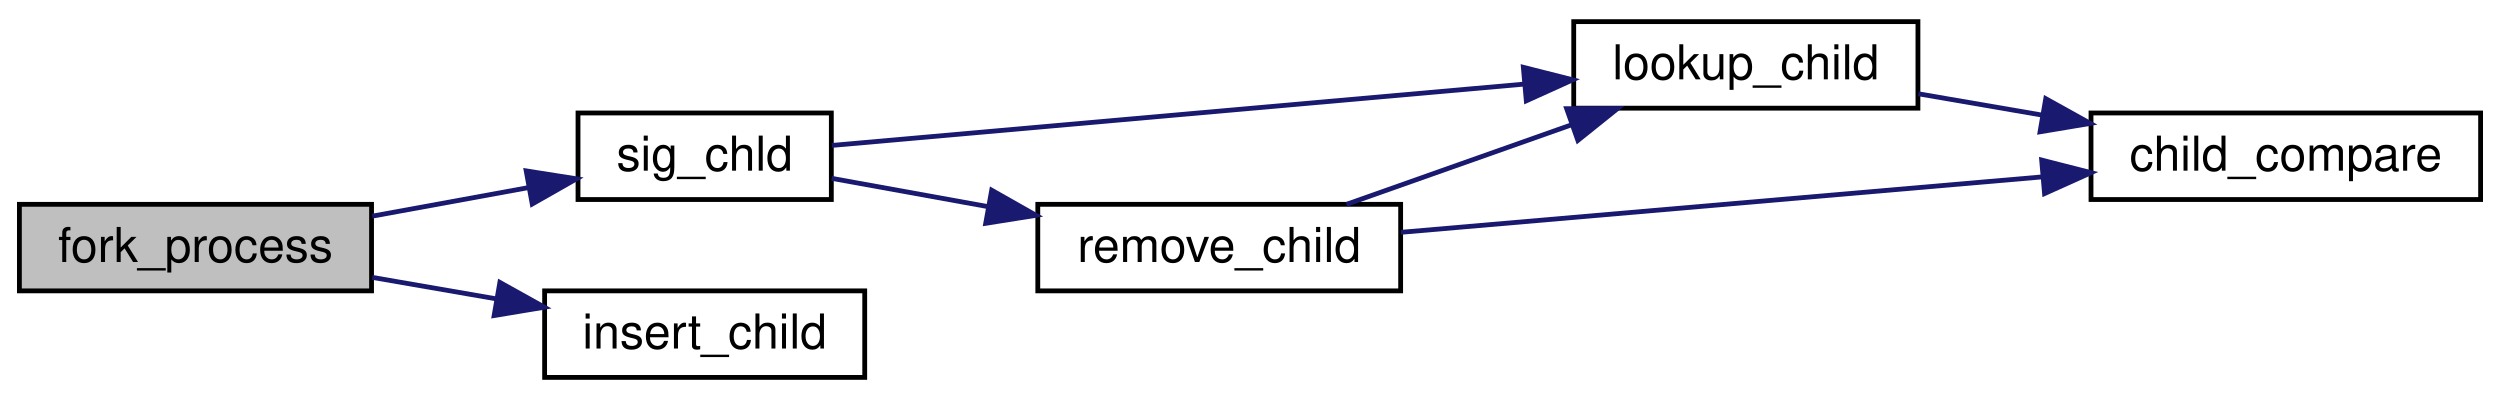
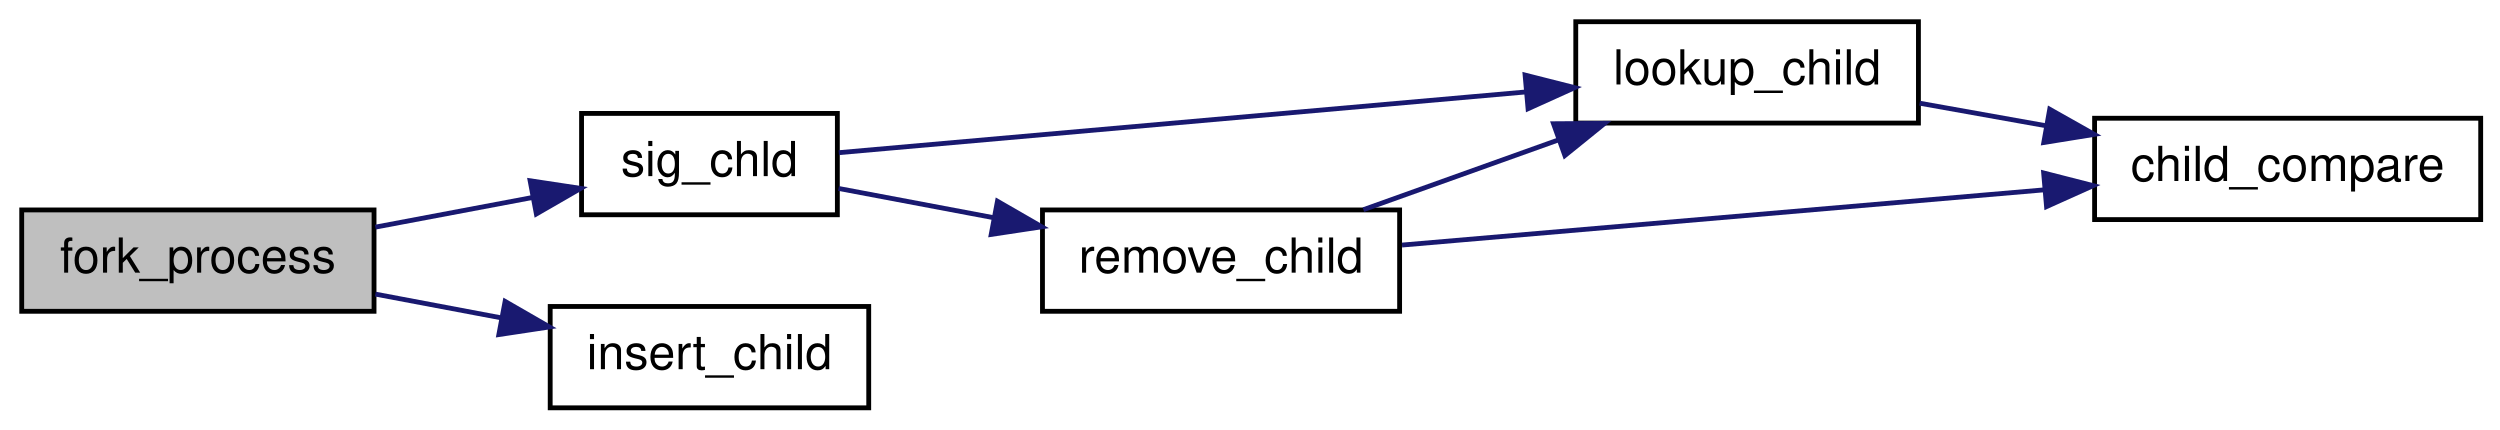
- <svg xmlns="http://www.w3.org/2000/svg" xmlns:xlink="http://www.w3.org/1999/xlink" width="520pt" height="83pt" viewBox="0.00 0.00 519.93 83.00">
-   <g id="graph0" class="graph" transform="scale(1 1) rotate(0) translate(4 79)">
+ <svg xmlns="http://www.w3.org/2000/svg" xmlns:xlink="http://www.w3.org/1999/xlink" width="518pt" height="89pt" viewBox="0.00 0.00 518.00 89.00">
+   <g id="graph1" class="graph" transform="scale(1 1) rotate(0) translate(4 85)">
    <g id="node1" class="node">
-       <polygon fill="#bfbfbf" stroke="black" points="0,-18.5 0,-36.5 73.246,-36.5 73.246,-18.5 0,-18.5" />
-       <text text-anchor="middle" x="36.623" y="-24.5" font-family="Helvetica,sans-Serif" font-size="10.00">fork_process</text>
-     </g>
-     <g id="node2" class="node">
-       <g id="a_node2">
-         <a xlink:href="spawn_8c.html#afceef742d30ed3d8c0dbc4891ae2229e" target="_top" xlink:title="sig_chld">
-           <polygon fill="none" stroke="black" points="116.192,-37.5 116.192,-55.5 168.881,-55.5 168.881,-37.5 116.192,-37.5" />
-           <text text-anchor="middle" x="142.537" y="-43.5" font-family="Helvetica,sans-Serif" font-size="10.00">sig_chld</text>
-         </a>
-       </g>
-     </g>
-     <g id="edge1" class="edge">
-       <path fill="none" stroke="midnightblue" d="M73.384,-34.039C83.864,-35.955 95.32,-38.05 105.798,-39.965" />
-       <polygon fill="midnightblue" stroke="midnightblue" points="105.411,-43.453 115.877,-41.808 106.67,-36.567 105.411,-43.453" />
-     </g>
-     <g id="node6" class="node">
-       <g id="a_node6">
-         <a xlink:href="spawn_8c.html#a908ff2fd32bc6d35de2f746a75381d28" target="_top" xlink:title="insert_child">
-           <polygon fill="none" stroke="black" points="109.246,-0.5 109.246,-18.5 175.827,-18.5 175.827,-0.5 109.246,-0.5" />
-           <text text-anchor="middle" x="142.537" y="-6.5" font-family="Helvetica,sans-Serif" font-size="10.00">insert_child</text>
-         </a>
-       </g>
-     </g>
-     <g id="edge7" class="edge">
-       <path fill="none" stroke="midnightblue" d="M73.384,-21.305C81.739,-19.858 90.715,-18.303 99.321,-16.813" />
-       <polygon fill="midnightblue" stroke="midnightblue" points="99.938,-20.258 109.194,-15.102 98.743,-13.361 99.938,-20.258" />
+       <polygon fill="#bfbfbf" stroke="black" points="0.5,-20.5 0.5,-41.5 73.5,-41.5 73.5,-20.5 0.5,-20.5" />
+       <text text-anchor="middle" x="37" y="-28.5" font-family="Helvetica,sans-Serif" font-size="10.00">fork_process</text>
    </g>
    <g id="node3" class="node">
-       <g id="a_node3">
-         <a xlink:href="spawn_8c.html#aa98600dba1297718d8bcb80f3f2e9a7f" target="_top" xlink:title="lookup_child">
-           <polygon fill="none" stroke="black" points="323.3,-56.5 323.3,-74.5 394.896,-74.5 394.896,-56.5 323.3,-56.5" />
-           <text text-anchor="middle" x="359.098" y="-62.5" font-family="Helvetica,sans-Serif" font-size="10.00">lookup_child</text>
-         </a>
-       </g>
+       <a xlink:href="spawn_8c.html#afceef742d30ed3d8c0dbc4891ae2229e" target="_top" xlink:title="sig_chld">
+         <polygon fill="none" stroke="black" points="116.5,-40.5 116.5,-61.5 169.5,-61.5 169.5,-40.5 116.5,-40.5" />
+         <text text-anchor="middle" x="143" y="-48.5" font-family="Helvetica,sans-Serif" font-size="10.00">sig_chld</text>
+       </a>
    </g>
    <g id="edge2" class="edge">
-       <path fill="none" stroke="midnightblue" d="M168.992,-48.754C204.447,-51.894 269.257,-57.633 313.001,-61.507" />
-       <polygon fill="midnightblue" stroke="midnightblue" points="312.819,-65.004 323.089,-62.4 313.437,-58.031 312.819,-65.004" />
+       <path fill="none" stroke="midnightblue" d="M73.776,-37.939C84.27,-39.919 95.704,-42.076 106.199,-44.056" />
+       <polygon fill="midnightblue" stroke="midnightblue" points="105.837,-47.55 116.313,-45.965 107.135,-40.671 105.837,-47.55" />
+     </g>
+     <g id="node13" class="node">
+       <a xlink:href="group__children-management.html#ga908ff2fd32bc6d35de2f746a75381d28" target="_top" xlink:title="Insert a child into the list of children.">
+         <polygon fill="none" stroke="black" points="110,-0.5 110,-21.5 176,-21.5 176,-0.5 110,-0.5" />
+         <text text-anchor="middle" x="143" y="-8.5" font-family="Helvetica,sans-Serif" font-size="10.00">insert_child</text>
+       </a>
+     </g>
+     <g id="edge14" class="edge">
+       <path fill="none" stroke="midnightblue" d="M73.776,-24.061C82.2,-22.472 91.229,-20.768 99.892,-19.134" />
+       <polygon fill="midnightblue" stroke="midnightblue" points="100.658,-22.551 109.836,-17.257 99.36,-15.672 100.658,-22.551" />
    </g>
    <g id="node5" class="node">
-       <g id="a_node5">
-         <a xlink:href="spawn_8c.html#aab3f6f39289a3ae5734f5479f8126b4a" target="_top" xlink:title="remove_child">
-           <polygon fill="none" stroke="black" points="211.827,-18.5 211.827,-36.5 287.3,-36.5 287.3,-18.5 211.827,-18.5" />
-           <text text-anchor="middle" x="249.563" y="-24.5" font-family="Helvetica,sans-Serif" font-size="10.00">remove_child</text>
-         </a>
-       </g>
+       <a xlink:href="group__children-management.html#gaa98600dba1297718d8bcb80f3f2e9a7f" target="_top" xlink:title="Lookup a child in a list by pid.">
+         <polygon fill="none" stroke="black" points="322.5,-59.5 322.5,-80.5 393.5,-80.5 393.5,-59.5 322.5,-59.5" />
+         <text text-anchor="middle" x="358" y="-67.5" font-family="Helvetica,sans-Serif" font-size="10.00">lookup_child</text>
+       </a>
    </g>
    <g id="edge4" class="edge">
-       <path fill="none" stroke="midnightblue" d="M168.961,-41.901C178.722,-40.135 190.202,-38.058 201.359,-36.039" />
-       <polygon fill="midnightblue" stroke="midnightblue" points="202.239,-39.437 211.456,-34.213 200.993,-32.549 202.239,-39.437" />
+       <path fill="none" stroke="midnightblue" d="M169.795,-53.368C205.436,-56.518 268.968,-62.132 312.267,-65.958" />
+       <polygon fill="midnightblue" stroke="midnightblue" points="311.996,-69.448 322.265,-66.842 312.612,-62.475 311.996,-69.448" />
    </g>
-     <g id="node4" class="node">
-       <g id="a_node4">
-         <a xlink:href="spawn_8c.html#aa09040e4e3147c7624f7011c58f692b8" target="_top" xlink:title="child_compare">
-           <polygon fill="none" stroke="black" points="430.896,-37.5 430.896,-55.5 511.93,-55.5 511.93,-37.5 430.896,-37.5" />
-           <text text-anchor="middle" x="471.413" y="-43.5" font-family="Helvetica,sans-Serif" font-size="10.00">child_compare</text>
-         </a>
-       </g>
+     <g id="node9" class="node">
+       <a xlink:href="group__children-management.html#gaab3f6f39289a3ae5734f5479f8126b4a" target="_top" xlink:title="Remove a child in the list by pid.">
+         <polygon fill="none" stroke="black" points="212,-20.5 212,-41.5 286,-41.5 286,-20.5 212,-20.5" />
+         <text text-anchor="middle" x="249" y="-28.5" font-family="Helvetica,sans-Serif" font-size="10.00">remove_child</text>
+       </a>
    </g>
-     <g id="edge3" class="edge">
-       <path fill="none" stroke="midnightblue" d="M395.002,-59.488C403.168,-58.082 412.023,-56.557 420.696,-55.063" />
-       <polygon fill="midnightblue" stroke="midnightblue" points="421.481,-58.479 430.742,-53.333 420.293,-51.581 421.481,-58.479" />
+     <g id="edge8" class="edge">
+       <path fill="none" stroke="midnightblue" d="M169.748,-45.953C179.515,-44.11 190.874,-41.967 201.888,-39.889" />
+       <polygon fill="midnightblue" stroke="midnightblue" points="202.674,-43.303 211.852,-38.009 201.376,-36.424 202.674,-43.303" />
    </g>
-     <g id="edge5" class="edge">
-       <path fill="none" stroke="midnightblue" d="M276.048,-36.505C290.007,-41.438 307.523,-47.628 322.782,-53.02" />
-       <polygon fill="midnightblue" stroke="midnightblue" points="321.829,-56.396 332.424,-56.428 324.161,-49.796 321.829,-56.396" />
+     <g id="node7" class="node">
+       <a xlink:href="group__children-management.html#gaa09040e4e3147c7624f7011c58f692b8" target="_top" xlink:title="child_compare">
+         <polygon fill="none" stroke="black" points="430,-39.5 430,-60.5 510,-60.5 510,-39.5 430,-39.5" />
+         <text text-anchor="middle" x="470" y="-47.5" font-family="Helvetica,sans-Serif" font-size="10.00">child_compare</text>
+       </a>
    </g>
    <g id="edge6" class="edge">
-       <path fill="none" stroke="midnightblue" d="M287.361,-30.68C323.907,-33.839 380.189,-38.703 420.696,-42.203" />
-       <polygon fill="midnightblue" stroke="midnightblue" points="420.629,-45.711 430.893,-43.085 421.231,-38.736 420.629,-45.711" />
+       <path fill="none" stroke="midnightblue" d="M393.745,-63.617C402.118,-62.122 411.188,-60.502 420.054,-58.919" />
+       <polygon fill="midnightblue" stroke="midnightblue" points="420.7,-62.359 429.929,-57.156 419.469,-55.468 420.7,-62.359" />
+     </g>
+     <g id="edge10" class="edge">
+       <path fill="none" stroke="midnightblue" d="M278.497,-41.554C290.978,-46.02 305.692,-51.284 319.047,-56.062" />
+       <polygon fill="midnightblue" stroke="midnightblue" points="317.885,-59.364 328.479,-59.438 320.243,-52.773 317.885,-59.364" />
+     </g>
+     <g id="edge12" class="edge">
+       <path fill="none" stroke="midnightblue" d="M286.49,-34.223C323.081,-37.369 379.007,-42.177 419.503,-45.659" />
+       <polygon fill="midnightblue" stroke="midnightblue" points="419.441,-49.166 429.704,-46.536 420.041,-42.192 419.441,-49.166" />
    </g>
  </g>
</svg>
